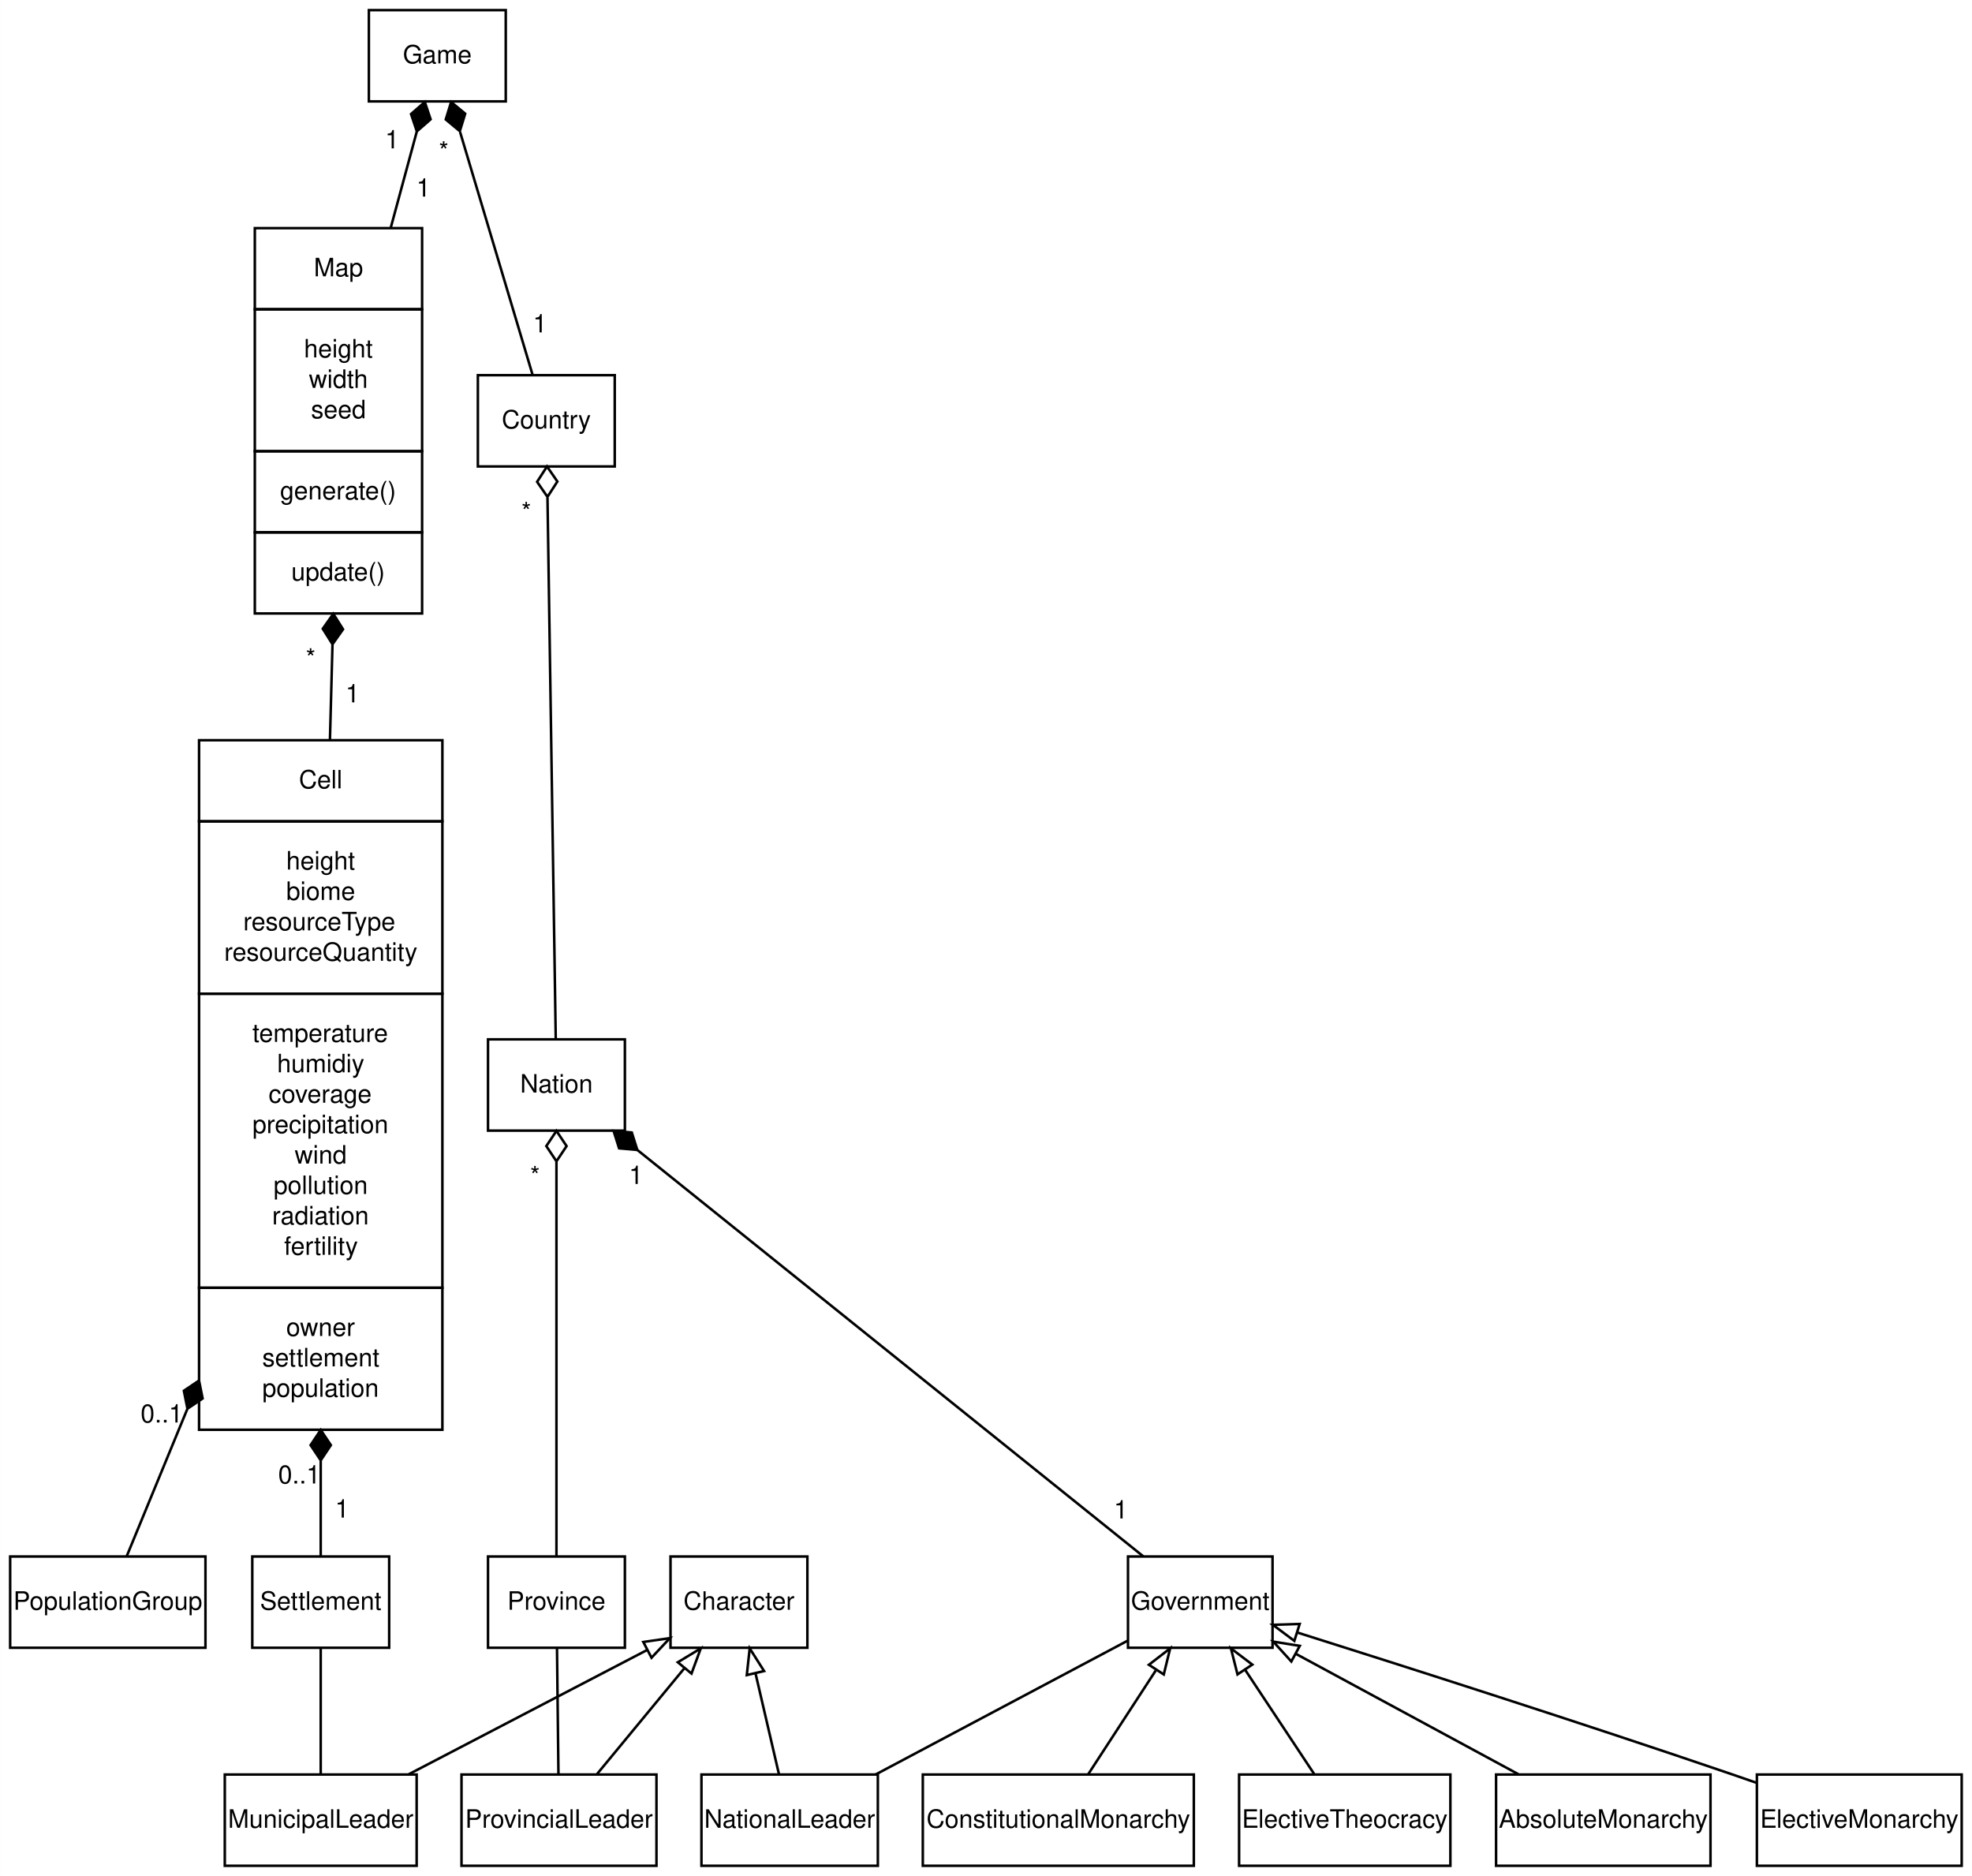
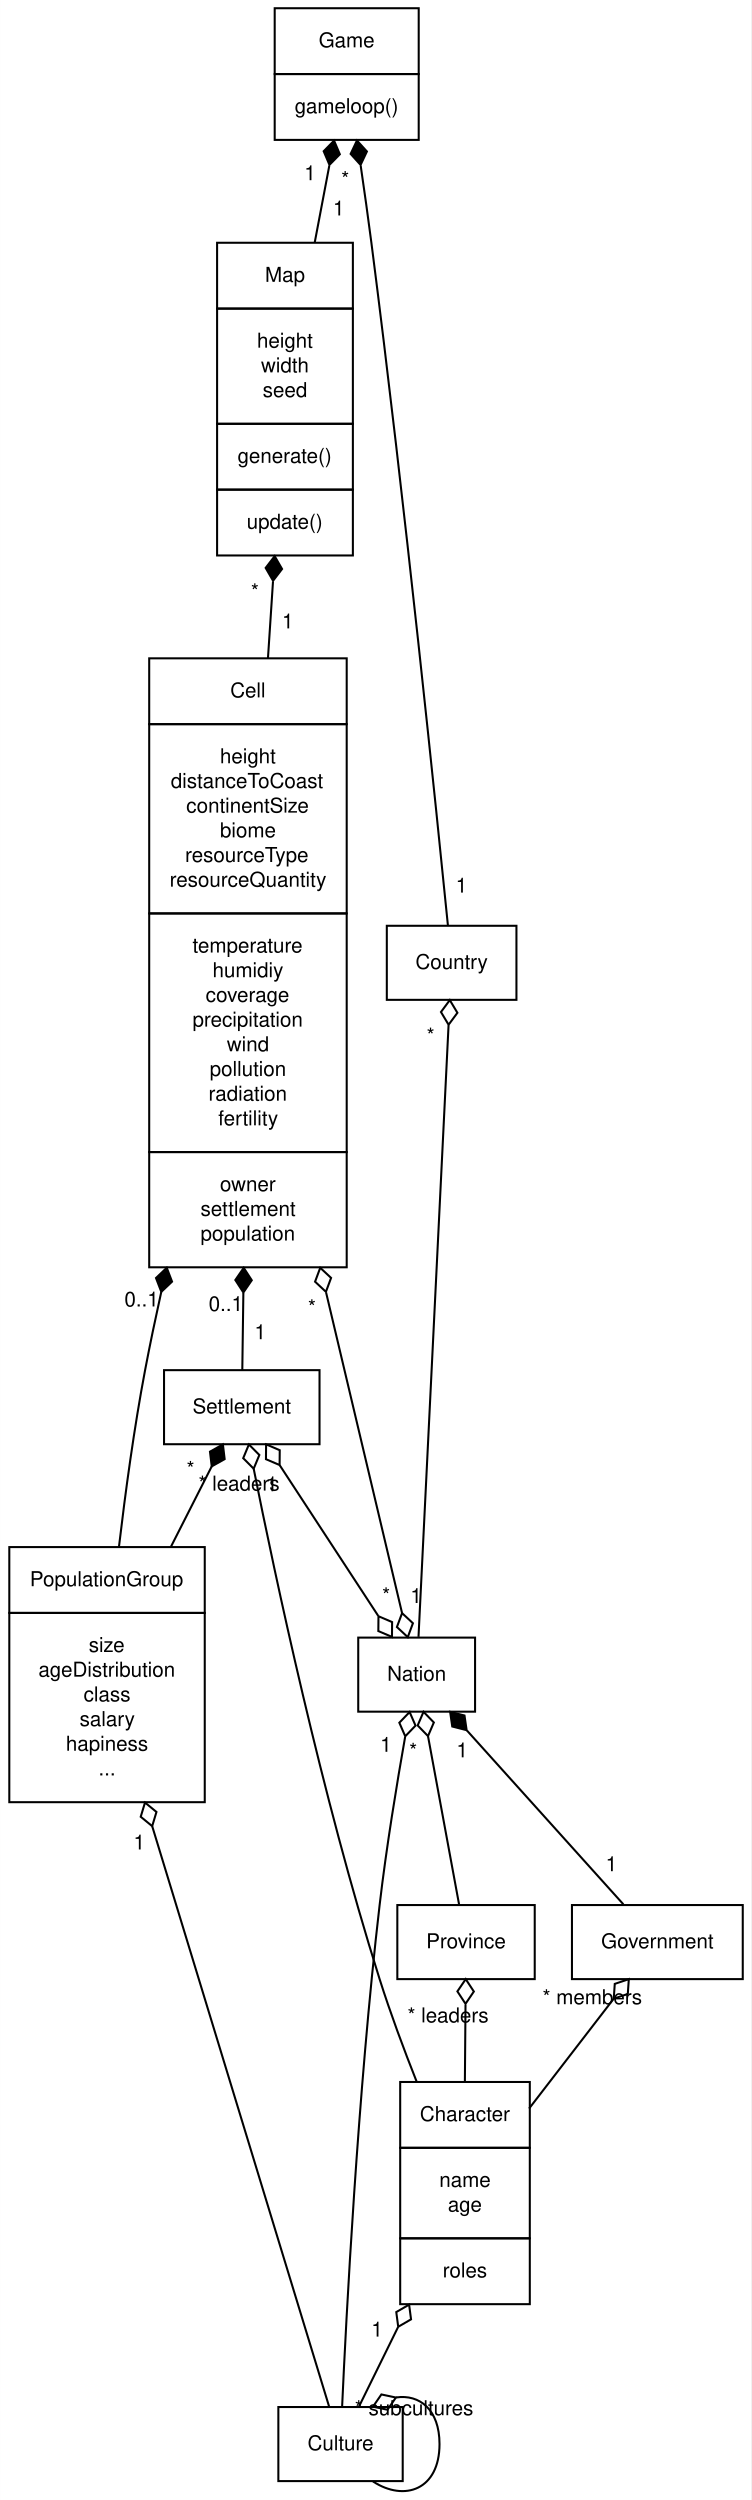
- <svg xmlns="http://www.w3.org/2000/svg" width="778pt" height="740pt" viewBox="0.00 0.00 777.96 740.00">
-   <g id="graph0" class="graph" transform="scale(1 1) rotate(0) translate(4 736)">
-     <polygon fill="#ffffff" stroke="transparent" points="-4,4 -4,-736 773.962,-736 773.962,4 -4,4" />
+ <svg xmlns="http://www.w3.org/2000/svg" width="365pt" height="1215pt" viewBox="0.00 0.00 365.01 1215.19">
+   <g id="graph0" class="graph" transform="scale(1 1) rotate(0) translate(4 1211.188)">
+     <polygon fill="#ffffff" stroke="transparent" points="-4,4 -4,-1211.188 361.005,-1211.188 361.005,4 -4,4" />
    <g id="node1" class="node">
-       <polygon fill="none" stroke="#000000" points="195.512,-732 141.512,-732 141.512,-696 195.512,-696 195.512,-732" />
-       <text text-anchor="middle" x="168.512" y="-711" font-family="Helvetica,sans-Serif" font-size="10.00" fill="#000000">Game</text>
+       <polygon fill="none" stroke="#000000" points="129.5,-1175.188 129.5,-1207.188 199.5,-1207.188 199.5,-1175.188 129.5,-1175.188" />
+       <text text-anchor="start" x="150.887" y="-1188.188" font-family="Helvetica,sans-Serif" font-size="10.00" fill="#000000">Game</text>
+       <polygon fill="none" stroke="#000000" points="129.5,-1143.188 129.5,-1175.188 199.5,-1175.188 199.5,-1143.188 129.5,-1143.188" />
+       <text text-anchor="start" x="139.22" y="-1156.188" font-family="Helvetica,sans-Serif" font-size="10.00" fill="#000000">gameloop()</text>
    </g>
    <g id="node2" class="node">
-       <polygon fill="none" stroke="#000000" points="96.513,-614 96.513,-646 162.512,-646 162.512,-614 96.513,-614" />
-       <text text-anchor="start" x="119.789" y="-627" font-family="Helvetica,sans-Serif" font-size="10.00" fill="#000000">Map</text>
-       <polygon fill="none" stroke="#000000" points="96.513,-558 96.513,-614 162.512,-614 162.512,-558 96.513,-558" />
-       <text text-anchor="start" x="115.895" y="-595" font-family="Helvetica,sans-Serif" font-size="10.00" fill="#000000">height</text>
-       <text text-anchor="start" x="117.845" y="-583" font-family="Helvetica,sans-Serif" font-size="10.00" fill="#000000">width</text>
-       <text text-anchor="start" x="118.674" y="-571" font-family="Helvetica,sans-Serif" font-size="10.00" fill="#000000">seed</text>
-       <polygon fill="none" stroke="#000000" points="96.513,-526 96.513,-558 162.512,-558 162.512,-526 96.513,-526" />
-       <text text-anchor="start" x="106.453" y="-539" font-family="Helvetica,sans-Serif" font-size="10.00" fill="#000000">generate()</text>
-       <polygon fill="none" stroke="#000000" points="96.513,-494 96.513,-526 162.512,-526 162.512,-494 96.513,-494" />
-       <text text-anchor="start" x="110.897" y="-507" font-family="Helvetica,sans-Serif" font-size="10.00" fill="#000000">update()</text>
+       <polygon fill="none" stroke="#000000" points="101.5,-1061.188 101.5,-1093.188 167.5,-1093.188 167.5,-1061.188 101.5,-1061.188" />
+       <text text-anchor="start" x="124.776" y="-1074.188" font-family="Helvetica,sans-Serif" font-size="10.00" fill="#000000">Map</text>
+       <polygon fill="none" stroke="#000000" points="101.5,-1005.188 101.5,-1061.188 167.5,-1061.188 167.5,-1005.188 101.5,-1005.188" />
+       <text text-anchor="start" x="120.883" y="-1042.188" font-family="Helvetica,sans-Serif" font-size="10.00" fill="#000000">height</text>
+       <text text-anchor="start" x="122.832" y="-1030.188" font-family="Helvetica,sans-Serif" font-size="10.00" fill="#000000">width</text>
+       <text text-anchor="start" x="123.662" y="-1018.188" font-family="Helvetica,sans-Serif" font-size="10.00" fill="#000000">seed</text>
+       <polygon fill="none" stroke="#000000" points="101.5,-973.188 101.5,-1005.188 167.5,-1005.188 167.5,-973.188 101.5,-973.188" />
+       <text text-anchor="start" x="111.44" y="-986.188" font-family="Helvetica,sans-Serif" font-size="10.00" fill="#000000">generate()</text>
+       <polygon fill="none" stroke="#000000" points="101.5,-941.188 101.5,-973.188 167.5,-973.188 167.5,-941.188 101.5,-941.188" />
+       <text text-anchor="start" x="115.884" y="-954.188" font-family="Helvetica,sans-Serif" font-size="10.00" fill="#000000">update()</text>
    </g>
    <g id="edge1" class="edge">
-       <path fill="none" stroke="#000000" d="M160.419,-684.116C157.387,-672.923 153.789,-659.636 150.138,-646.154" />
-       <polygon fill="#000000" stroke="#000000" points="160.436,-684.18 165.865,-688.925 163.573,-695.762 158.144,-691.017 160.436,-684.18" />
-       <text text-anchor="middle" x="163.035" y="-658.44" font-family="Helvetica,sans-Serif" font-size="10.00" fill="#000000">1</text>
-       <text text-anchor="middle" x="150.676" y="-677.476" font-family="Helvetica,sans-Serif" font-size="10.00" fill="#000000">1</text>
+       <path fill="none" stroke="#000000" d="M156.053,-1130.7C153.832,-1119.005 151.373,-1106.054 148.934,-1093.209" />
+       <polygon fill="#000000" stroke="#000000" points="156.118,-1131.044 161.167,-1136.192 158.357,-1142.833 153.308,-1137.685 156.118,-1131.044" />
+       <text text-anchor="middle" x="160.62" y="-1106.44" font-family="Helvetica,sans-Serif" font-size="10.00" fill="#000000">1</text>
+       <text text-anchor="middle" x="146.671" y="-1123.602" font-family="Helvetica,sans-Serif" font-size="10.00" fill="#000000">1</text>
+     </g>
+     <g id="node6" class="node">
+       <polygon fill="none" stroke="#000000" points="247.004,-761.188 183.996,-761.188 183.996,-725.188 247.004,-725.188 247.004,-761.188" />
+       <text text-anchor="middle" x="215.5" y="-740.188" font-family="Helvetica,sans-Serif" font-size="10.00" fill="#000000">Country</text>
+     </g>
+     <g id="edge5" class="edge">
+       <path fill="none" stroke="#000000" d="M171.296,-1130.691C173.074,-1118.541 174.931,-1105.368 176.5,-1093.188 192.829,-966.453 208.49,-813.371 213.69,-761.433" />
+       <polygon fill="#000000" stroke="#000000" points="171.246,-1131.028 174.323,-1137.549 169.487,-1142.898 166.41,-1136.377 171.246,-1131.028" />
+       <text text-anchor="middle" x="220.282" y="-777.316" font-family="Helvetica,sans-Serif" font-size="10.00" fill="#000000">1</text>
+       <text text-anchor="middle" x="163.783" y="-1120.729" font-family="Helvetica,sans-Serif" font-size="10.00" fill="#000000">*</text>
+     </g>
+     <g id="node3" class="node">
+       <polygon fill="none" stroke="#000000" points="68.5,-859.188 68.5,-891.188 164.5,-891.188 164.5,-859.188 68.5,-859.188" />
+       <text text-anchor="start" x="107.892" y="-872.188" font-family="Helvetica,sans-Serif" font-size="10.00" fill="#000000">Cell</text>
+       <polygon fill="none" stroke="#000000" points="68.5,-767.188 68.5,-859.188 164.5,-859.188 164.5,-767.188 68.5,-767.188" />
+       <text text-anchor="start" x="102.883" y="-840.188" font-family="Helvetica,sans-Serif" font-size="10.00" fill="#000000">height</text>
+       <text text-anchor="start" x="78.991" y="-828.188" font-family="Helvetica,sans-Serif" font-size="10.00" fill="#000000">distanceToCoast</text>
+       <text text-anchor="start" x="86.49" y="-816.188" font-family="Helvetica,sans-Serif" font-size="10.00" fill="#000000">continentSize</text>
+       <text text-anchor="start" x="102.888" y="-804.188" font-family="Helvetica,sans-Serif" font-size="10.00" fill="#000000">biome</text>
+       <text text-anchor="start" x="85.939" y="-792.188" font-family="Helvetica,sans-Serif" font-size="10.00" fill="#000000">resourceType</text>
+       <text text-anchor="start" x="78.436" y="-780.188" font-family="Helvetica,sans-Serif" font-size="10.00" fill="#000000">resourceQuantity</text>
+       <polygon fill="none" stroke="#000000" points="68.5,-651.188 68.5,-767.188 164.5,-767.188 164.5,-651.188 68.5,-651.188" />
+       <text text-anchor="start" x="89.55" y="-748.188" font-family="Helvetica,sans-Serif" font-size="10.00" fill="#000000">temperature</text>
+       <text text-anchor="start" x="99.278" y="-736.188" font-family="Helvetica,sans-Serif" font-size="10.00" fill="#000000">humidiy</text>
+       <text text-anchor="start" x="95.938" y="-724.188" font-family="Helvetica,sans-Serif" font-size="10.00" fill="#000000">coverage</text>
+       <text text-anchor="start" x="89.551" y="-712.188" font-family="Helvetica,sans-Serif" font-size="10.00" fill="#000000">precipitation</text>
+       <text text-anchor="start" x="106.222" y="-700.188" font-family="Helvetica,sans-Serif" font-size="10.00" fill="#000000">wind</text>
+       <text text-anchor="start" x="97.885" y="-688.188" font-family="Helvetica,sans-Serif" font-size="10.00" fill="#000000">pollution</text>
+       <text text-anchor="start" x="97.329" y="-676.188" font-family="Helvetica,sans-Serif" font-size="10.00" fill="#000000">radiation</text>
+       <text text-anchor="start" x="102.059" y="-664.188" font-family="Helvetica,sans-Serif" font-size="10.00" fill="#000000">fertility</text>
+       <polygon fill="none" stroke="#000000" points="68.5,-595.188 68.5,-651.188 164.5,-651.188 164.5,-595.188 68.5,-595.188" />
+       <text text-anchor="start" x="102.888" y="-632.188" font-family="Helvetica,sans-Serif" font-size="10.00" fill="#000000">owner</text>
+       <text text-anchor="start" x="93.439" y="-620.188" font-family="Helvetica,sans-Serif" font-size="10.00" fill="#000000">settlement</text>
+       <text text-anchor="start" x="93.435" y="-608.188" font-family="Helvetica,sans-Serif" font-size="10.00" fill="#000000">population</text>
+     </g>
+     <g id="edge2" class="edge">
+       <path fill="none" stroke="#000000" d="M128.678,-928.557C127.888,-916.531 127.06,-903.934 126.224,-891.21" />
+       <polygon fill="#000000" stroke="#000000" points="128.699,-928.89 133.084,-934.615 129.486,-940.864 125.101,-935.139 128.699,-928.89" />
+       <text text-anchor="middle" x="135.846" y="-905.744" font-family="Helvetica,sans-Serif" font-size="10.00" fill="#000000">1</text>
+       <text text-anchor="middle" x="119.864" y="-920.331" font-family="Helvetica,sans-Serif" font-size="10.00" fill="#000000">*</text>
    </g>
    <g id="node4" class="node">
-       <polygon fill="none" stroke="#000000" points="238.512,-588 184.512,-588 184.512,-552 238.512,-552 238.512,-588" />
-       <text text-anchor="middle" x="211.512" y="-567" font-family="Helvetica,sans-Serif" font-size="10.00" fill="#000000">Country</text>
+       <polygon fill="none" stroke="#000000" points="226.894,-415.188 170.106,-415.188 170.106,-379.188 226.894,-379.188 226.894,-415.188" />
+       <text text-anchor="middle" x="198.5" y="-394.188" font-family="Helvetica,sans-Serif" font-size="10.00" fill="#000000">Nation</text>
    </g>
    <g id="edge3" class="edge">
-       <path fill="none" stroke="#000000" d="M177.493,-683.927C186.138,-654.975 198.929,-612.141 206.111,-588.09" />
-       <polygon fill="#000000" stroke="#000000" points="177.392,-684.264 179.508,-691.158 173.958,-695.762 171.843,-688.869 177.392,-684.264" />
-       <text text-anchor="middle" x="209.023" y="-604.876" font-family="Helvetica,sans-Serif" font-size="10.00" fill="#000000">1</text>
-       <text text-anchor="middle" x="171.046" y="-672.976" font-family="Helvetica,sans-Serif" font-size="10.00" fill="#000000">*</text>
+       <path fill="none" stroke="#000000" d="M154.464,-582.997C168.51,-523.73 183.034,-462.447 191.393,-427.176" />
+       <polygon fill="none" stroke="#000000" points="154.4,-583.271 156.908,-590.031 151.632,-594.947 149.124,-588.187 154.4,-583.271" />
+       <polygon fill="none" stroke="#000000" points="191.414,-427.087 188.905,-420.326 194.181,-415.41 196.69,-422.171 191.414,-427.087" />
+       <text text-anchor="middle" x="198.226" y="-431.997" font-family="Helvetica,sans-Serif" font-size="10.00" fill="#000000">1</text>
+       <text text-anchor="middle" x="147.588" y="-572.361" font-family="Helvetica,sans-Serif" font-size="10.00" fill="#000000">*</text>
    </g>
-     <g id="node3" class="node">
-       <polygon fill="none" stroke="#000000" points="74.513,-412 74.513,-444 170.512,-444 170.512,-412 74.513,-412" />
-       <text text-anchor="start" x="113.904" y="-425" font-family="Helvetica,sans-Serif" font-size="10.00" fill="#000000">Cell</text>
-       <polygon fill="none" stroke="#000000" points="74.513,-344 74.513,-412 170.512,-412 170.512,-344 74.513,-344" />
-       <text text-anchor="start" x="108.895" y="-393" font-family="Helvetica,sans-Serif" font-size="10.00" fill="#000000">height</text>
-       <text text-anchor="start" x="108.9" y="-381" font-family="Helvetica,sans-Serif" font-size="10.00" fill="#000000">biome</text>
-       <text text-anchor="start" x="91.952" y="-369" font-family="Helvetica,sans-Serif" font-size="10.00" fill="#000000">resourceType</text>
-       <text text-anchor="start" x="84.449" y="-357" font-family="Helvetica,sans-Serif" font-size="10.00" fill="#000000">resourceQuantity</text>
-       <polygon fill="none" stroke="#000000" points="74.513,-228 74.513,-344 170.512,-344 170.512,-228 74.513,-228" />
-       <text text-anchor="start" x="95.563" y="-325" font-family="Helvetica,sans-Serif" font-size="10.00" fill="#000000">temperature</text>
-       <text text-anchor="start" x="105.29" y="-313" font-family="Helvetica,sans-Serif" font-size="10.00" fill="#000000">humidiy</text>
-       <text text-anchor="start" x="101.951" y="-301" font-family="Helvetica,sans-Serif" font-size="10.00" fill="#000000">coverage</text>
-       <text text-anchor="start" x="95.564" y="-289" font-family="Helvetica,sans-Serif" font-size="10.00" fill="#000000">precipitation</text>
-       <text text-anchor="start" x="112.234" y="-277" font-family="Helvetica,sans-Serif" font-size="10.00" fill="#000000">wind</text>
-       <text text-anchor="start" x="103.897" y="-265" font-family="Helvetica,sans-Serif" font-size="10.00" fill="#000000">pollution</text>
-       <text text-anchor="start" x="103.342" y="-253" font-family="Helvetica,sans-Serif" font-size="10.00" fill="#000000">radiation</text>
-       <text text-anchor="start" x="108.072" y="-241" font-family="Helvetica,sans-Serif" font-size="10.00" fill="#000000">fertility</text>
-       <polygon fill="none" stroke="#000000" points="74.513,-172 74.513,-228 170.512,-228 170.512,-172 74.513,-172" />
-       <text text-anchor="start" x="108.9" y="-209" font-family="Helvetica,sans-Serif" font-size="10.00" fill="#000000">owner</text>
-       <text text-anchor="start" x="99.452" y="-197" font-family="Helvetica,sans-Serif" font-size="10.00" fill="#000000">settlement</text>
-       <text text-anchor="start" x="99.448" y="-185" font-family="Helvetica,sans-Serif" font-size="10.00" fill="#000000">population</text>
+     <g id="node5" class="node">
+       <polygon fill="none" stroke="#000000" points="151.29,-545.188 75.71,-545.188 75.71,-509.188 151.29,-509.188 151.29,-545.188" />
+       <text text-anchor="middle" x="113.5" y="-524.188" font-family="Helvetica,sans-Serif" font-size="10.00" fill="#000000">Settlement</text>
    </g>
-     <g id="edge2" class="edge">
-       <path fill="none" stroke="#000000" d="M127.158,-481.859C126.831,-469.647 126.49,-456.877 126.147,-444.042" />
-       <polygon fill="#000000" stroke="#000000" points="127.158,-481.871 131.317,-487.762 127.478,-493.867 123.32,-487.976 127.158,-481.871" />
-       <text text-anchor="middle" x="135.081" y="-458.936" font-family="Helvetica,sans-Serif" font-size="10.00" fill="#000000">1</text>
-       <text text-anchor="middle" x="118.545" y="-472.973" font-family="Helvetica,sans-Serif" font-size="10.00" fill="#000000">*</text>
+     <g id="edge16" class="edge">
+       <path fill="none" stroke="#000000" d="M114.272,-582.764C114.067,-568.005 113.886,-554.971 113.751,-545.241" />
+       <polygon fill="#000000" stroke="#000000" points="114.274,-582.94 118.357,-588.884 114.441,-594.939 110.358,-588.995 114.274,-582.94" />
+       <text text-anchor="middle" x="122.454" y="-560.248" font-family="Helvetica,sans-Serif" font-size="10.00" fill="#000000">1</text>
+       <text text-anchor="middle" x="105.738" y="-573.932" font-family="Helvetica,sans-Serif" font-size="10.00" fill="#000000">0..1</text>
    </g>
    <g id="node11" class="node">
-       <polygon fill="none" stroke="#000000" points="77.037,-122 -.013,-122 -.013,-86 77.037,-86 77.037,-122" />
-       <text text-anchor="middle" x="38.513" y="-101" font-family="Helvetica,sans-Serif" font-size="10.00" fill="#000000">PopulationGroup</text>
+       <polygon fill="none" stroke="#000000" points=".5,-427.188 .5,-459.188 95.5,-459.188 95.5,-427.188 .5,-427.188" />
+       <text text-anchor="start" x="10.488" y="-440.188" font-family="Helvetica,sans-Serif" font-size="10.00" fill="#000000">PopulationGroup</text>
+       <polygon fill="none" stroke="#000000" points=".5,-335.188 .5,-427.188 95.5,-427.188 95.5,-335.188 .5,-335.188" />
+       <text text-anchor="start" x="39.111" y="-408.188" font-family="Helvetica,sans-Serif" font-size="10.00" fill="#000000">size</text>
+       <text text-anchor="start" x="14.662" y="-396.188" font-family="Helvetica,sans-Serif" font-size="10.00" fill="#000000">ageDistribution</text>
+       <text text-anchor="start" x="36.611" y="-384.188" font-family="Helvetica,sans-Serif" font-size="10.00" fill="#000000">class</text>
+       <text text-anchor="start" x="34.667" y="-372.188" font-family="Helvetica,sans-Serif" font-size="10.00" fill="#000000">salary</text>
+       <text text-anchor="start" x="27.993" y="-360.188" font-family="Helvetica,sans-Serif" font-size="10.00" fill="#000000">hapiness</text>
+       <text text-anchor="start" x="43.831" y="-348.188" font-family="Helvetica,sans-Serif" font-size="10.00" fill="#000000">...</text>
+     </g>
+     <g id="edge15" class="edge">
+       <path fill="none" stroke="#000000" d="M74.364,-583.186C71.519,-570.37 68.853,-557.589 66.5,-545.188 61.188,-517.192 56.933,-485.929 53.807,-459.377" />
+       <polygon fill="#000000" stroke="#000000" points="74.379,-583.25 79.603,-588.221 77.025,-594.955 71.8,-589.985 74.379,-583.25" />
+       <text text-anchor="middle" x="64.784" y="-576.139" font-family="Helvetica,sans-Serif" font-size="10.00" fill="#000000">0..1</text>
+     </g>
+     <g id="node7" class="node">
+       <polygon fill="none" stroke="#000000" points="357.011,-285.188 273.989,-285.188 273.989,-249.188 357.011,-249.188 357.011,-285.188" />
+       <text text-anchor="middle" x="315.5" y="-264.188" font-family="Helvetica,sans-Serif" font-size="10.00" fill="#000000">Government</text>
+     </g>
+     <g id="edge7" class="edge">
+       <path fill="none" stroke="#000000" d="M222.942,-370.03C245.756,-344.681 279.173,-307.551 298.993,-285.53" />
+       <polygon fill="#000000" stroke="#000000" points="222.796,-370.193 221.755,-377.328 214.768,-379.112 215.809,-371.976 222.796,-370.193" />
+       <text text-anchor="middle" x="293.149" y="-301.657" font-family="Helvetica,sans-Serif" font-size="10.00" fill="#000000">1</text>
+       <text text-anchor="middle" x="220.612" y="-356.985" font-family="Helvetica,sans-Serif" font-size="10.00" fill="#000000">1</text>
+     </g>
+     <g id="node9" class="node">
+       <polygon fill="none" stroke="#000000" points="255.894,-285.188 189.106,-285.188 189.106,-249.188 255.894,-249.188 255.894,-285.188" />
+       <text text-anchor="middle" x="222.5" y="-264.188" font-family="Helvetica,sans-Serif" font-size="10.00" fill="#000000">Province</text>
+     </g>
+     <g id="edge9" class="edge">
+       <path fill="none" stroke="#000000" d="M204.017,-367.307C208.673,-342.083 215.192,-306.775 219.114,-285.53" />
+       <polygon fill="none" stroke="#000000" points="204.016,-367.312 206.86,-373.938 201.837,-379.112 198.993,-372.486 204.016,-367.312" />
+       <text text-anchor="middle" x="196.816" y="-356.753" font-family="Helvetica,sans-Serif" font-size="10.00" fill="#000000">*</text>
+     </g>
+     <g id="node10" class="node">
+       <polygon fill="none" stroke="#000000" points="191.723,-41.188 131.277,-41.188 131.277,-5.188 191.723,-5.188 191.723,-41.188" />
+       <text text-anchor="middle" x="161.5" y="-20.188" font-family="Helvetica,sans-Serif" font-size="10.00" fill="#000000">Culture</text>
    </g>
    <g id="edge11" class="edge">
-       <path fill="none" stroke="#000000" d="M69.832,-180.061C60.426,-157.218 51.786,-136.235 45.974,-122.12" />
-       <polygon fill="#000000" stroke="#000000" points="69.933,-180.306 75.916,-184.331 74.502,-191.402 68.518,-187.377 69.933,-180.306" />
-       <text text-anchor="middle" x="59.784" y="-174.859" font-family="Helvetica,sans-Serif" font-size="10.00" fill="#000000">0..1</text>
+       <path fill="none" stroke="#000000" d="M192.903,-366.916C188.926,-344.436 183.736,-312.987 180.5,-285.188 169.876,-193.909 164.205,-84.003 162.272,-41.345" />
+       <polygon fill="none" stroke="#000000" points="192.956,-367.21 197.955,-372.407 195.081,-379.02 190.082,-373.824 192.956,-367.21" />
+       <text text-anchor="middle" x="183.553" y="-359.678" font-family="Helvetica,sans-Serif" font-size="10.00" fill="#000000">1</text>
    </g>
-     <g id="node12" class="node">
-       <polygon fill="none" stroke="#000000" points="149.512,-122 95.513,-122 95.513,-86 149.512,-86 149.512,-122" />
-       <text text-anchor="middle" x="122.513" y="-101" font-family="Helvetica,sans-Serif" font-size="10.00" fill="#000000">Settlement</text>
+     <g id="edge4" class="edge">
+       <path fill="none" stroke="#000000" d="M131.918,-499.019C146.079,-477.361 165.563,-447.562 179.795,-425.796" />
+       <polygon fill="none" stroke="#000000" points="131.886,-499.068 131.95,-506.279 125.319,-509.112 125.254,-501.901 131.886,-499.068" />
+       <polygon fill="none" stroke="#000000" points="179.94,-425.573 179.876,-418.362 186.507,-415.53 186.572,-422.74 179.94,-425.573" />
+       <text text-anchor="middle" x="183.662" y="-432.326" font-family="Helvetica,sans-Serif" font-size="10.00" fill="#000000">*</text>
+       <text text-anchor="middle" x="128.164" y="-486.316" font-family="Helvetica,sans-Serif" font-size="10.00" fill="#000000">1</text>
+     </g>
+     <g id="node8" class="node">
+       <polygon fill="none" stroke="#000000" points="190.5,-167.188 190.5,-199.188 253.5,-199.188 253.5,-167.188 190.5,-167.188" />
+       <text text-anchor="start" x="200.054" y="-180.188" font-family="Helvetica,sans-Serif" font-size="10.00" fill="#000000">Character</text>
+       <polygon fill="none" stroke="#000000" points="190.5,-123.188 190.5,-167.188 253.5,-167.188 253.5,-123.188 190.5,-123.188" />
+       <text text-anchor="start" x="209.497" y="-148.188" font-family="Helvetica,sans-Serif" font-size="10.00" fill="#000000">name</text>
+       <text text-anchor="start" x="213.661" y="-136.188" font-family="Helvetica,sans-Serif" font-size="10.00" fill="#000000">age</text>
+       <polygon fill="none" stroke="#000000" points="190.5,-91.188 190.5,-123.188 253.5,-123.188 253.5,-91.188 190.5,-91.188" />
+       <text text-anchor="start" x="211.167" y="-104.188" font-family="Helvetica,sans-Serif" font-size="10.00" fill="#000000">roles</text>
+     </g>
+     <g id="edge17" class="edge">
+       <path fill="none" stroke="#000000" d="M119.284,-497.276C129.526,-445.937 152.442,-337.998 180.5,-249.188 185.704,-232.717 192.245,-215.129 198.564,-199.191" />
+       <polygon fill="none" stroke="#000000" points="119.281,-497.29 122.044,-503.951 116.958,-509.063 114.195,-502.402 119.281,-497.29" />
+       <text text-anchor="middle" x="112.175" y="-486.643" font-family="Helvetica,sans-Serif" font-size="10.00" fill="#000000">* leaders</text>
+     </g>
+     <g id="edge18" class="edge">
+       <path fill="none" stroke="#000000" d="M98.886,-498.404C93.026,-486.86 86.029,-473.079 79.114,-459.457" />
+       <polygon fill="#000000" stroke="#000000" points="98.891,-498.412 105.174,-501.951 104.323,-509.112 98.04,-505.573 98.891,-498.412" />
+       <text text-anchor="middle" x="88.581" y="-493.776" font-family="Helvetica,sans-Serif" font-size="10.00" fill="#000000">*</text>
+     </g>
+     <g id="edge6" class="edge">
+       <path fill="none" stroke="#000000" d="M214.01,-712.863C210.573,-642.904 202.171,-471.905 199.402,-415.541" />
+       <polygon fill="none" stroke="#000000" points="214.021,-713.087 218.311,-718.884 214.61,-725.073 210.32,-719.276 214.021,-713.087" />
+       <text text-anchor="middle" x="205.278" y="-704.383" font-family="Helvetica,sans-Serif" font-size="10.00" fill="#000000">*</text>
+     </g>
+     <g id="edge8" class="edge">
+       <path fill="none" stroke="#000000" d="M294.192,-239.533C282.069,-223.799 266.654,-203.792 253.142,-186.255" />
+       <polygon fill="none" stroke="#000000" points="294.306,-239.681 301.137,-241.992 301.63,-249.187 294.799,-246.875 294.306,-239.681" />
+       <text text-anchor="middle" x="283.871" y="-236.987" font-family="Helvetica,sans-Serif" font-size="10.00" fill="#000000">* members</text>
+     </g>
+     <g id="edge13" class="edge">
+       <path fill="none" stroke="#000000" d="M189.471,-80.063C182.464,-65.814 175.604,-51.867 170.432,-41.35" />
+       <polygon fill="none" stroke="#000000" points="189.538,-80.198 195.775,-83.817 194.834,-90.967 188.596,-87.348 189.538,-80.198" />
+       <text text-anchor="middle" x="179.25" y="-75.431" font-family="Helvetica,sans-Serif" font-size="10.00" fill="#000000">1</text>
+     </g>
+     <g id="edge10" class="edge">
+       <path fill="none" stroke="#000000" d="M222.251,-236.834C222.158,-225.437 222.049,-212.113 221.943,-199.21" />
+       <polygon fill="none" stroke="#000000" points="222.254,-237.187 226.303,-243.154 222.352,-249.187 218.303,-243.22 222.254,-237.187" />
+       <text text-anchor="middle" x="213.752" y="-228.13" font-family="Helvetica,sans-Serif" font-size="10.00" fill="#000000">* leaders</text>
+     </g>
+     <g id="edge14" class="edge">
+       <path fill="none" stroke="#000000" d="M188.471,-45.829C199.888,-47.528 209.612,-39.981 209.612,-23.188 209.612,-1.028 192.68,5.032 177.269,-5.01" />
+       <polygon fill="none" stroke="#000000" points="188.417,-45.807 181.363,-47.303 177.269,-41.366 184.323,-39.871 188.417,-45.807" />
+       <text text-anchor="middle" x="197.236" y="-37.222" font-family="Helvetica,sans-Serif" font-size="10.00" fill="#000000">* subcultures</text>
    </g>
    <g id="edge12" class="edge">
-       <path fill="none" stroke="#000000" d="M122.513,-159.819C122.513,-145.112 122.513,-132.029 122.513,-122.233" />
-       <polygon fill="#000000" stroke="#000000" points="122.513,-159.929 126.513,-165.929 122.513,-171.929 118.513,-165.929 122.513,-159.929" />
-       <text text-anchor="middle" x="130.965" y="-137.359" font-family="Helvetica,sans-Serif" font-size="10.00" fill="#000000">1</text>
-       <text text-anchor="middle" x="114.06" y="-150.803" font-family="Helvetica,sans-Serif" font-size="10.00" fill="#000000">0..1</text>
-     </g>
-     <g id="node5" class="node">
-       <polygon fill="none" stroke="#000000" points="242.512,-326 188.512,-326 188.512,-290 242.512,-290 242.512,-326" />
-       <text text-anchor="middle" x="215.512" y="-305" font-family="Helvetica,sans-Serif" font-size="10.00" fill="#000000">Nation</text>
-     </g>
-     <g id="edge4" class="edge">
-       <path fill="none" stroke="#000000" d="M211.975,-539.697C212.813,-484.801 214.559,-370.485 215.236,-326.134" />
-       <polygon fill="none" stroke="#000000" points="211.971,-539.993 215.879,-546.053 211.787,-551.992 207.88,-545.931 211.971,-539.993" />
-       <text text-anchor="middle" x="203.613" y="-530.739" font-family="Helvetica,sans-Serif" font-size="10.00" fill="#000000">*</text>
-     </g>
-     <g id="node6" class="node">
-       <polygon fill="none" stroke="#000000" points="498.024,-122 441.002,-122 441.002,-86 498.024,-86 498.024,-122" />
-       <text text-anchor="middle" x="469.512" y="-101" font-family="Helvetica,sans-Serif" font-size="10.00" fill="#000000">Government</text>
-     </g>
-     <g id="edge5" class="edge">
-       <path fill="none" stroke="#000000" d="M247.488,-282.319C299.654,-240.421 401.782,-158.398 447.022,-122.063" />
-       <polygon fill="#000000" stroke="#000000" points="247.409,-282.382 245.236,-289.258 238.053,-289.896 240.227,-283.021 247.409,-282.382" />
-       <text text-anchor="middle" x="438.183" y="-137.004" font-family="Helvetica,sans-Serif" font-size="10.00" fill="#000000">1</text>
-       <text text-anchor="middle" x="246.893" y="-268.956" font-family="Helvetica,sans-Serif" font-size="10.00" fill="#000000">1</text>
-     </g>
-     <g id="node9" class="node">
-       <polygon fill="none" stroke="#000000" points="242.512,-122 188.512,-122 188.512,-86 242.512,-86 242.512,-122" />
-       <text text-anchor="middle" x="215.512" y="-101" font-family="Helvetica,sans-Serif" font-size="10.00" fill="#000000">Province</text>
-     </g>
-     <g id="edge8" class="edge">
-       <path fill="none" stroke="#000000" d="M215.512,-277.73C215.512,-234.68 215.512,-157.113 215.512,-122.063" />
-       <polygon fill="none" stroke="#000000" points="215.513,-277.896 219.512,-283.896 215.512,-289.896 211.512,-283.896 215.513,-277.896" />
-       <text text-anchor="middle" x="207.06" y="-268.77" font-family="Helvetica,sans-Serif" font-size="10.00" fill="#000000">*</text>
-     </g>
-     <g id="node7" class="node">
-       <polygon fill="none" stroke="#000000" points="342.309,-36 272.716,-36 272.716,0 342.309,0 342.309,-36" />
-       <text text-anchor="middle" x="307.512" y="-15" font-family="Helvetica,sans-Serif" font-size="10.00" fill="#000000">NationalLeader</text>
-     </g>
-     <g id="edge6" class="edge">
-       <path fill="none" stroke="#000000" d="M440.923,-88.823C413.128,-74.067 370.903,-51.652 341.425,-36.003" />
-     </g>
-     <g id="node14" class="node">
-       <polygon fill="none" stroke="#000000" points="670.81,-36 586.215,-36 586.215,0 670.81,0 670.81,-36" />
-       <text text-anchor="middle" x="628.513" y="-15" font-family="Helvetica,sans-Serif" font-size="10.00" fill="#000000">AbsoluteMonarchy</text>
-     </g>
-     <g id="edge15" class="edge">
-       <path fill="none" stroke="#000000" d="M507.338,-83.541C533.983,-69.129 569.336,-50.007 594.975,-36.14" />
-       <polygon fill="none" stroke="#000000" points="505.437,-80.59 498.306,-88.426 508.767,-86.747 505.437,-80.59" />
-     </g>
-     <g id="node15" class="node">
-       <polygon fill="none" stroke="#000000" points="769.911,-36 689.114,-36 689.114,0 769.911,0 769.911,-36" />
-       <text text-anchor="middle" x="729.513" y="-15" font-family="Helvetica,sans-Serif" font-size="10.00" fill="#000000">ElectiveMonarchy</text>
-     </g>
-     <g id="edge16" class="edge">
-       <path fill="none" stroke="#000000" d="M507.734,-92.033C549.916,-78.731 619.756,-56.425 679.513,-36 682.568,-34.956 685.723,-33.86 688.892,-32.748" />
-       <polygon fill="none" stroke="#000000" points="506.629,-88.712 498.142,-95.053 508.731,-95.388 506.629,-88.712" />
-     </g>
-     <g id="node16" class="node">
-       <polygon fill="none" stroke="#000000" points="466.974,-36 360.05,-36 360.05,0 466.974,0 466.974,-36" />
-       <text text-anchor="middle" x="413.512" y="-15" font-family="Helvetica,sans-Serif" font-size="10.00" fill="#000000">ConstitutionalMonarchy</text>
-     </g>
-     <g id="edge17" class="edge">
-       <path fill="none" stroke="#000000" d="M451.944,-77.019C443.292,-63.733 433.089,-48.065 425.372,-36.212" />
-       <polygon fill="none" stroke="#000000" points="449.247,-79.291 457.636,-85.762 455.113,-75.472 449.247,-79.291" />
-     </g>
-     <g id="node17" class="node">
-       <polygon fill="none" stroke="#000000" points="568.191,-36 484.834,-36 484.834,0 568.191,0 568.191,-36" />
-       <text text-anchor="middle" x="526.513" y="-15" font-family="Helvetica,sans-Serif" font-size="10.00" fill="#000000">ElectiveTheocracy</text>
-     </g>
-     <g id="edge18" class="edge">
-       <path fill="none" stroke="#000000" d="M487.141,-77.402C496.002,-64.034 506.51,-48.178 514.442,-36.212" />
-       <polygon fill="none" stroke="#000000" points="484.208,-75.493 481.601,-85.762 490.043,-79.36 484.208,-75.493" />
-     </g>
-     <g id="node8" class="node">
-       <polygon fill="none" stroke="#000000" points="314.512,-122 260.512,-122 260.512,-86 314.512,-86 314.512,-122" />
-       <text text-anchor="middle" x="287.512" y="-101" font-family="Helvetica,sans-Serif" font-size="10.00" fill="#000000">Character</text>
-     </g>
-     <g id="edge7" class="edge">
-       <path fill="none" stroke="#000000" d="M294.056,-75.864C297.087,-62.832 300.6,-47.723 303.277,-36.212" />
-       <polygon fill="none" stroke="#000000" points="290.61,-75.229 291.754,-85.762 297.428,-76.814 290.61,-75.229" />
-     </g>
-     <g id="node10" class="node">
-       <polygon fill="none" stroke="#000000" points="254.97,-36 178.055,-36 178.055,0 254.97,0 254.97,-36" />
-       <text text-anchor="middle" x="216.512" y="-15" font-family="Helvetica,sans-Serif" font-size="10.00" fill="#000000">ProvincialLeader</text>
-     </g>
-     <g id="edge10" class="edge">
-       <path fill="none" stroke="#000000" d="M265.868,-77.783C254.767,-64.337 241.521,-48.292 231.548,-36.212" />
-       <polygon fill="none" stroke="#000000" points="263.39,-80.278 272.455,-85.762 268.788,-75.822 263.39,-80.278" />
-     </g>
-     <g id="node13" class="node">
-       <polygon fill="none" stroke="#000000" points="160.359,-36 84.666,-36 84.666,0 160.359,0 160.359,-36" />
-       <text text-anchor="middle" x="122.513" y="-15" font-family="Helvetica,sans-Serif" font-size="10.00" fill="#000000">MunicipalLeader</text>
-     </g>
-     <g id="edge14" class="edge">
-       <path fill="none" stroke="#000000" d="M251.214,-85.081C223.25,-70.506 184.834,-50.483 157.265,-36.114" />
-       <polygon fill="none" stroke="#000000" points="249.781,-88.281 260.266,-89.799 253.016,-82.073 249.781,-88.281" />
-     </g>
-     <g id="edge9" class="edge">
-       <path fill="none" stroke="#000000" d="M215.725,-85.762C215.894,-71.167 216.131,-50.8 216.301,-36.212" />
-     </g>
-     <g id="edge13" class="edge">
-       <path fill="none" stroke="#000000" d="M122.513,-85.762C122.513,-71.167 122.513,-50.8 122.513,-36.212" />
+       <path fill="none" stroke="#000000" d="M69.989,-323.408C97.02,-234.729 140.655,-91.573 155.972,-41.324" />
+       <polygon fill="none" stroke="#000000" points="69.952,-323.531 72.028,-330.437 66.453,-335.01 64.376,-328.104 69.952,-323.531" />
+       <text text-anchor="middle" x="63.653" y="-312.207" font-family="Helvetica,sans-Serif" font-size="10.00" fill="#000000">1</text>
    </g>
  </g>
</svg>
